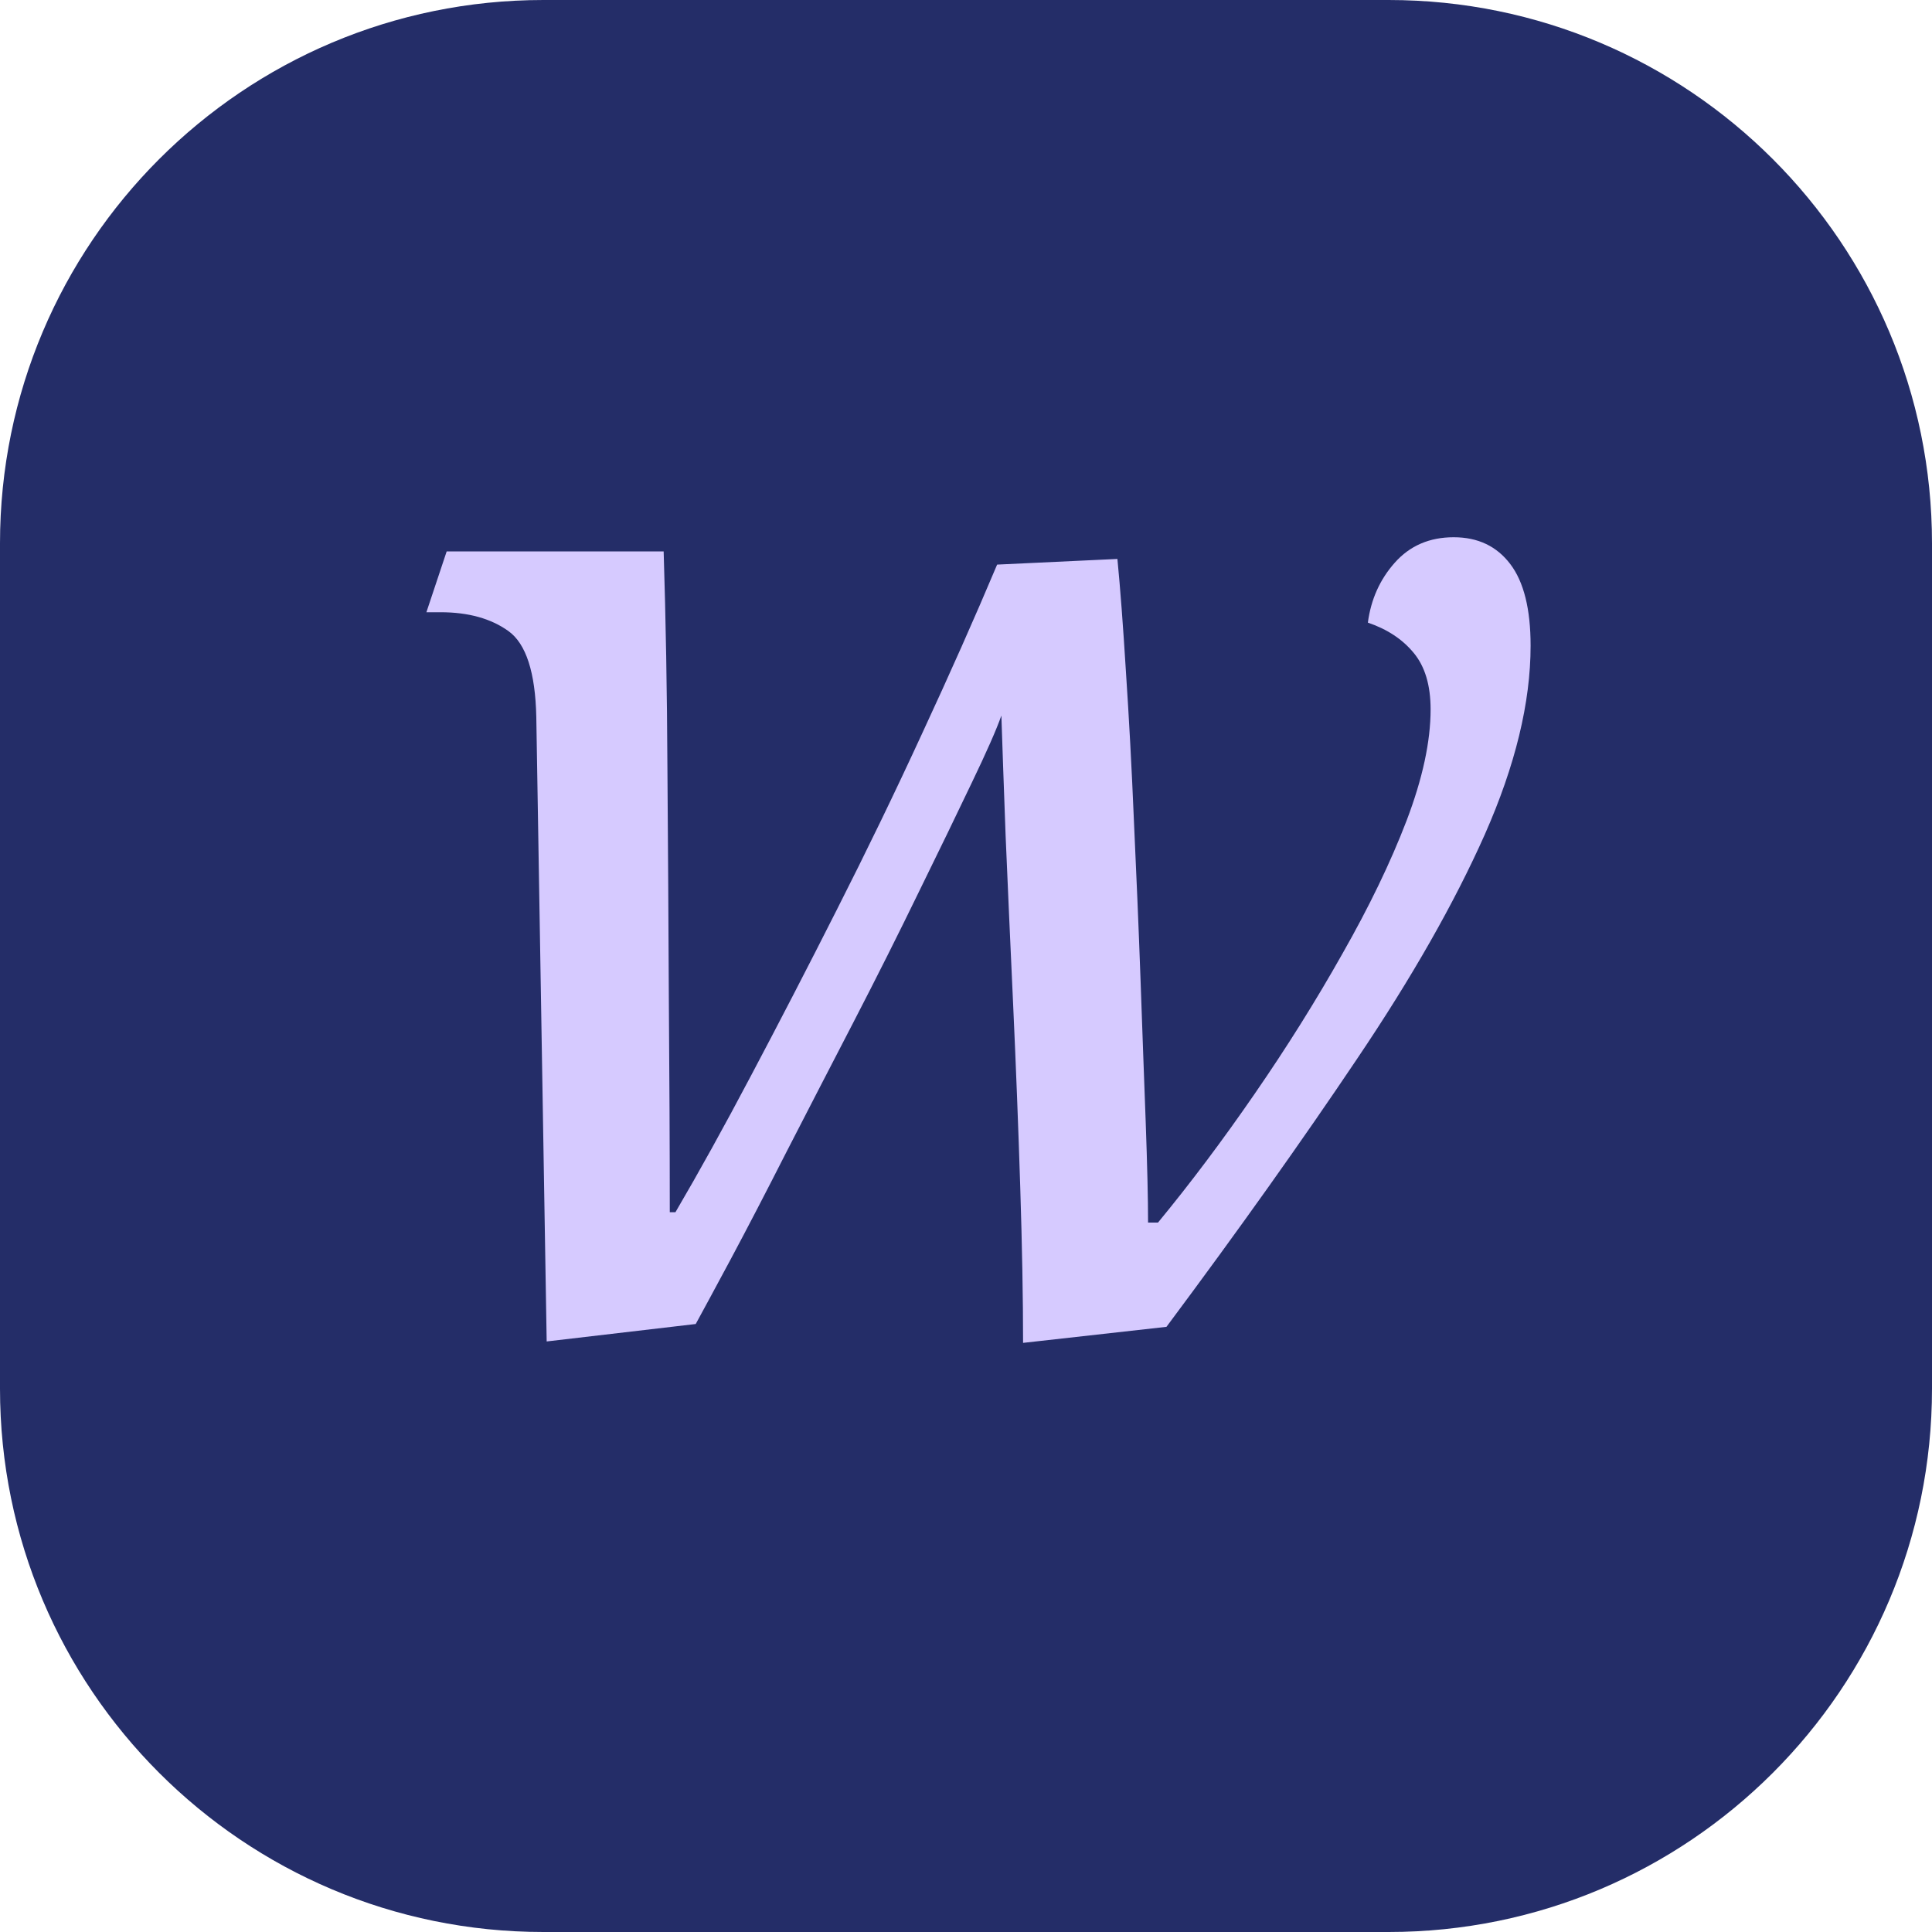
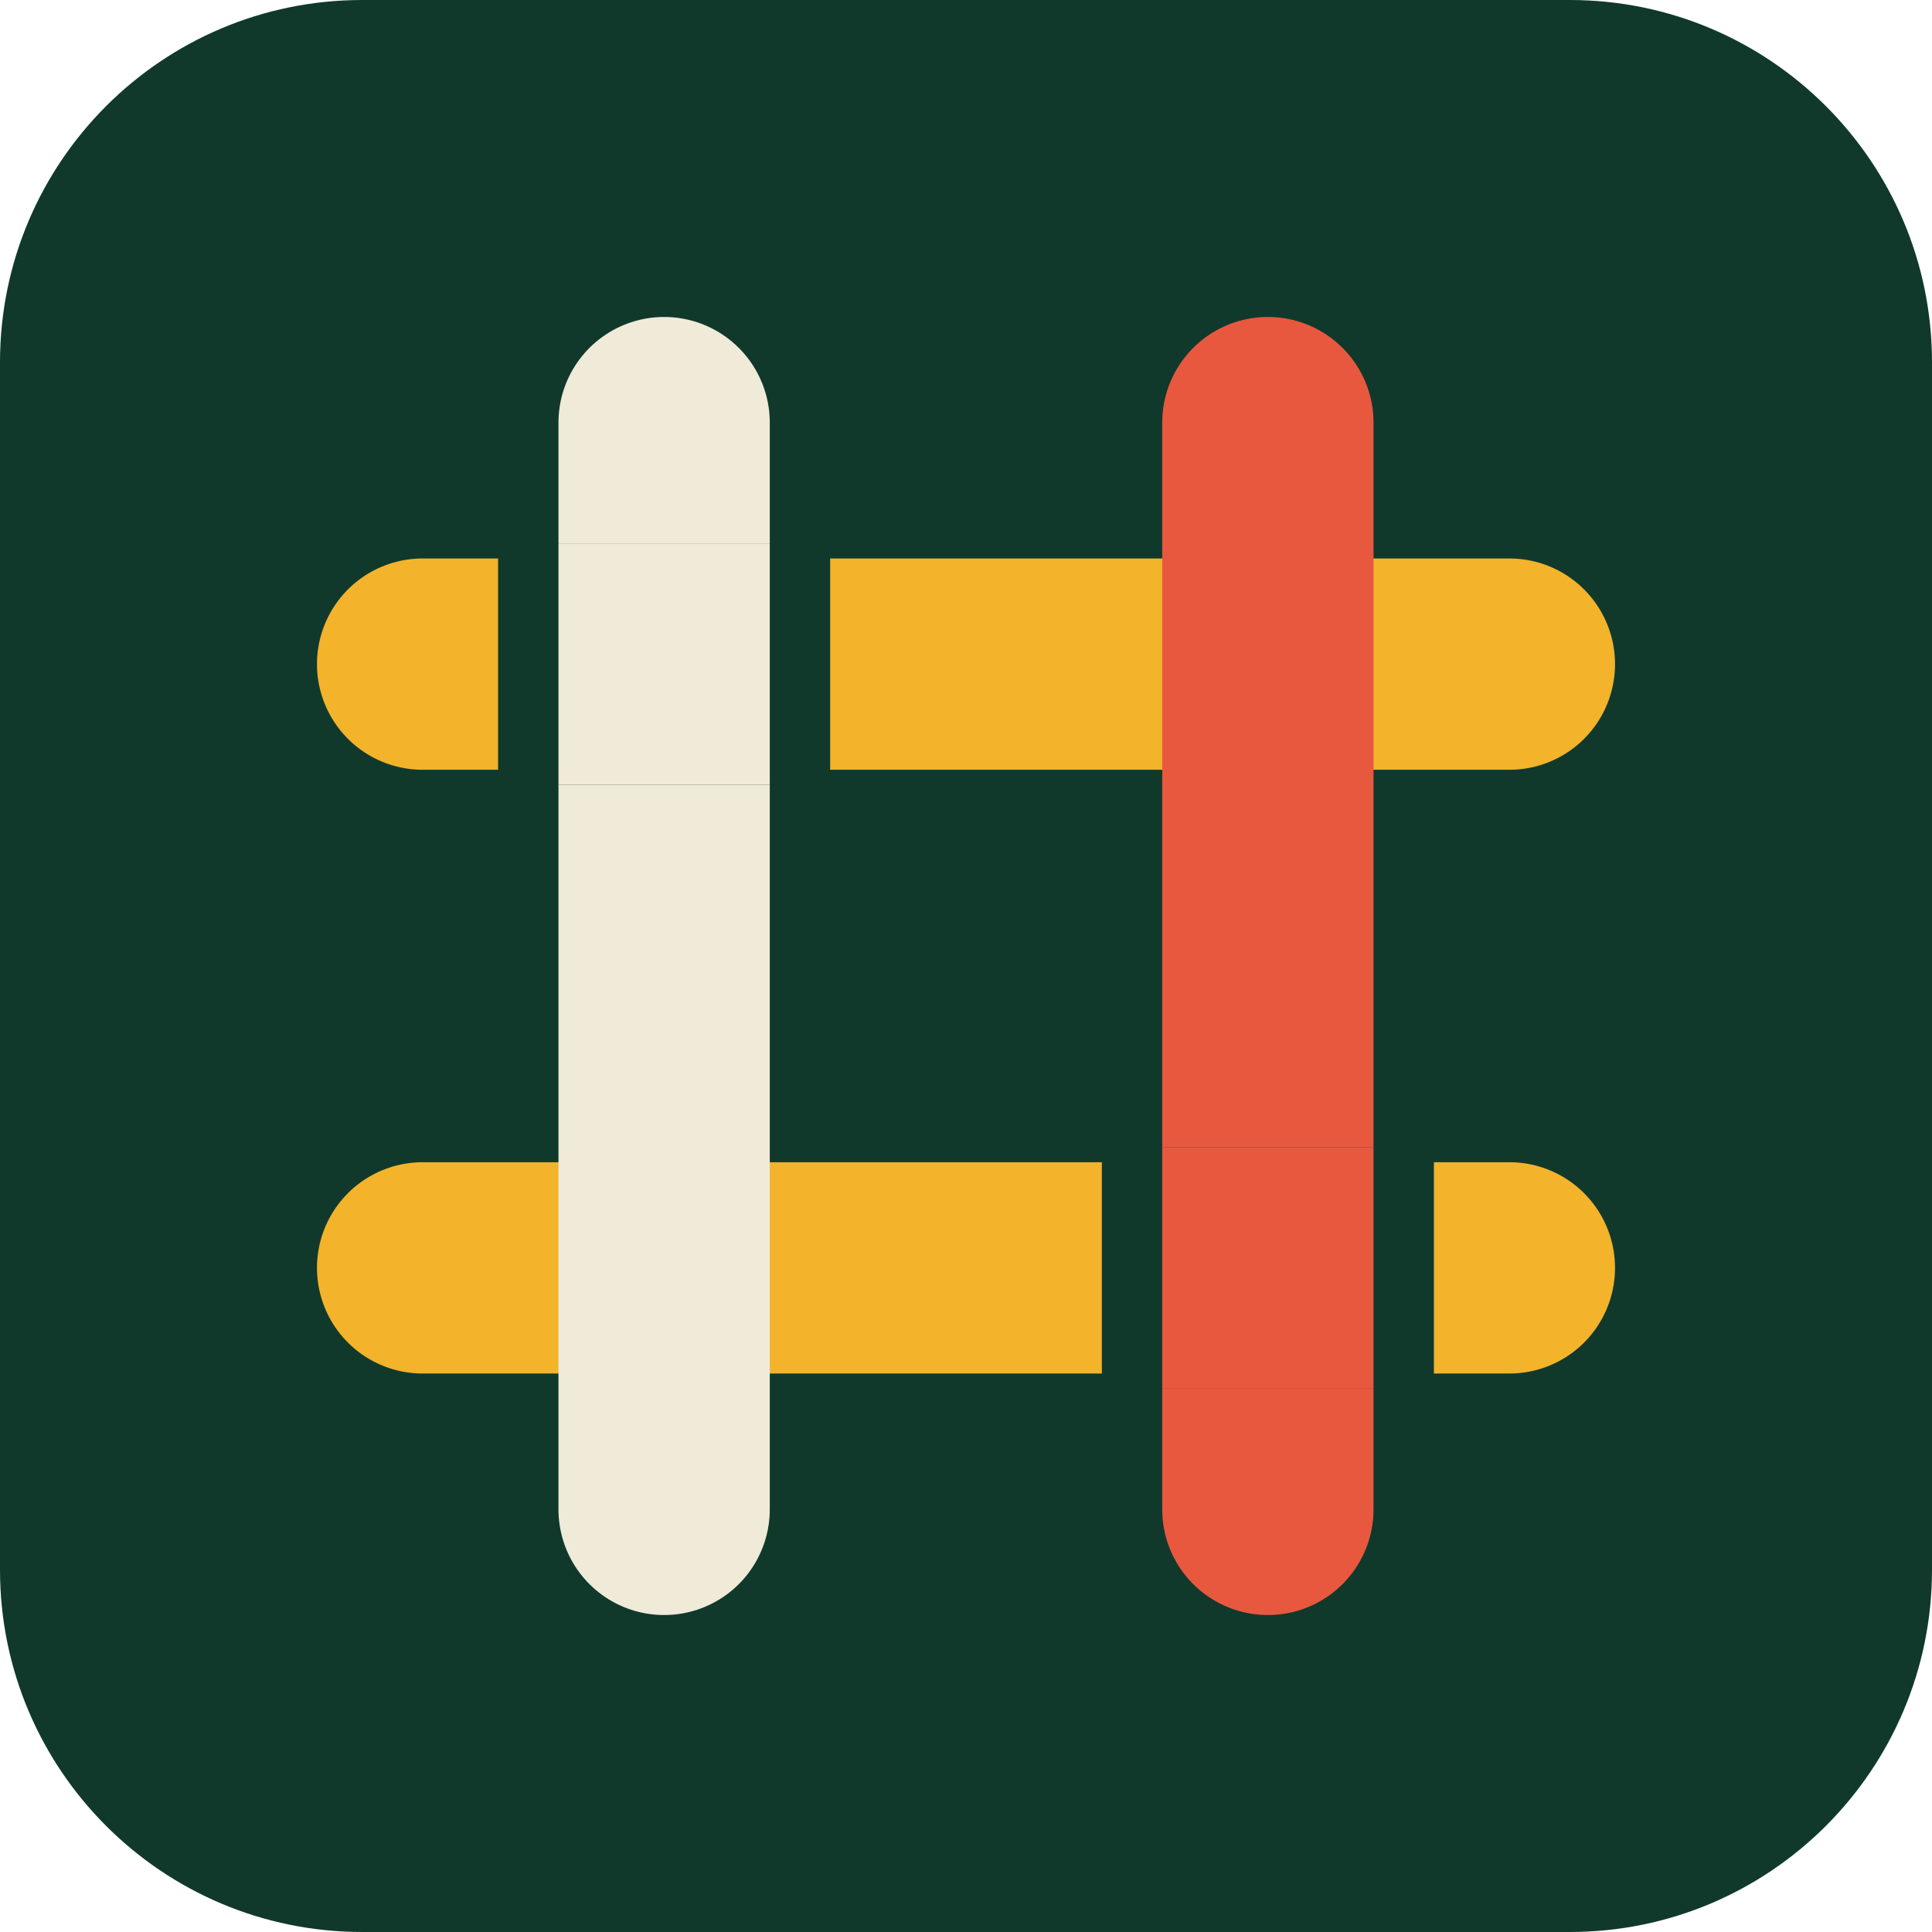
<svg xmlns="http://www.w3.org/2000/svg" viewBox="0 0 64 64">
-   <rect width="64" height="64" rx="18" fill="#242d68" />
-   <text x="32" y="44" font-family="Georgia,serif" font-size="48" font-style="italic" text-anchor="middle" fill="#d6caff">w</text>
+   <rect width="64" height="64" rx="12" fill="#10392c" />
+   <g fill="none" stroke-width="7" stroke-linecap="round">
+     <path d="M14 22h36" stroke="#f3b32a" />
+     <path d="M14 42h36" stroke="#f3b32a" />
+     <path d="M22 14v36" stroke="#f0ead9" />
+     <path d="M42 14v36" stroke="#e8583f" />
+   </g>
+   <path d="M22 18v8M42 38v8" stroke="#10392c" stroke-width="11" />
+   <path d="M22 18v8" stroke="#f0ead9" stroke-width="7" />
+   <path d="M42 38v8" stroke="#e8583f" stroke-width="7" />
</svg>
